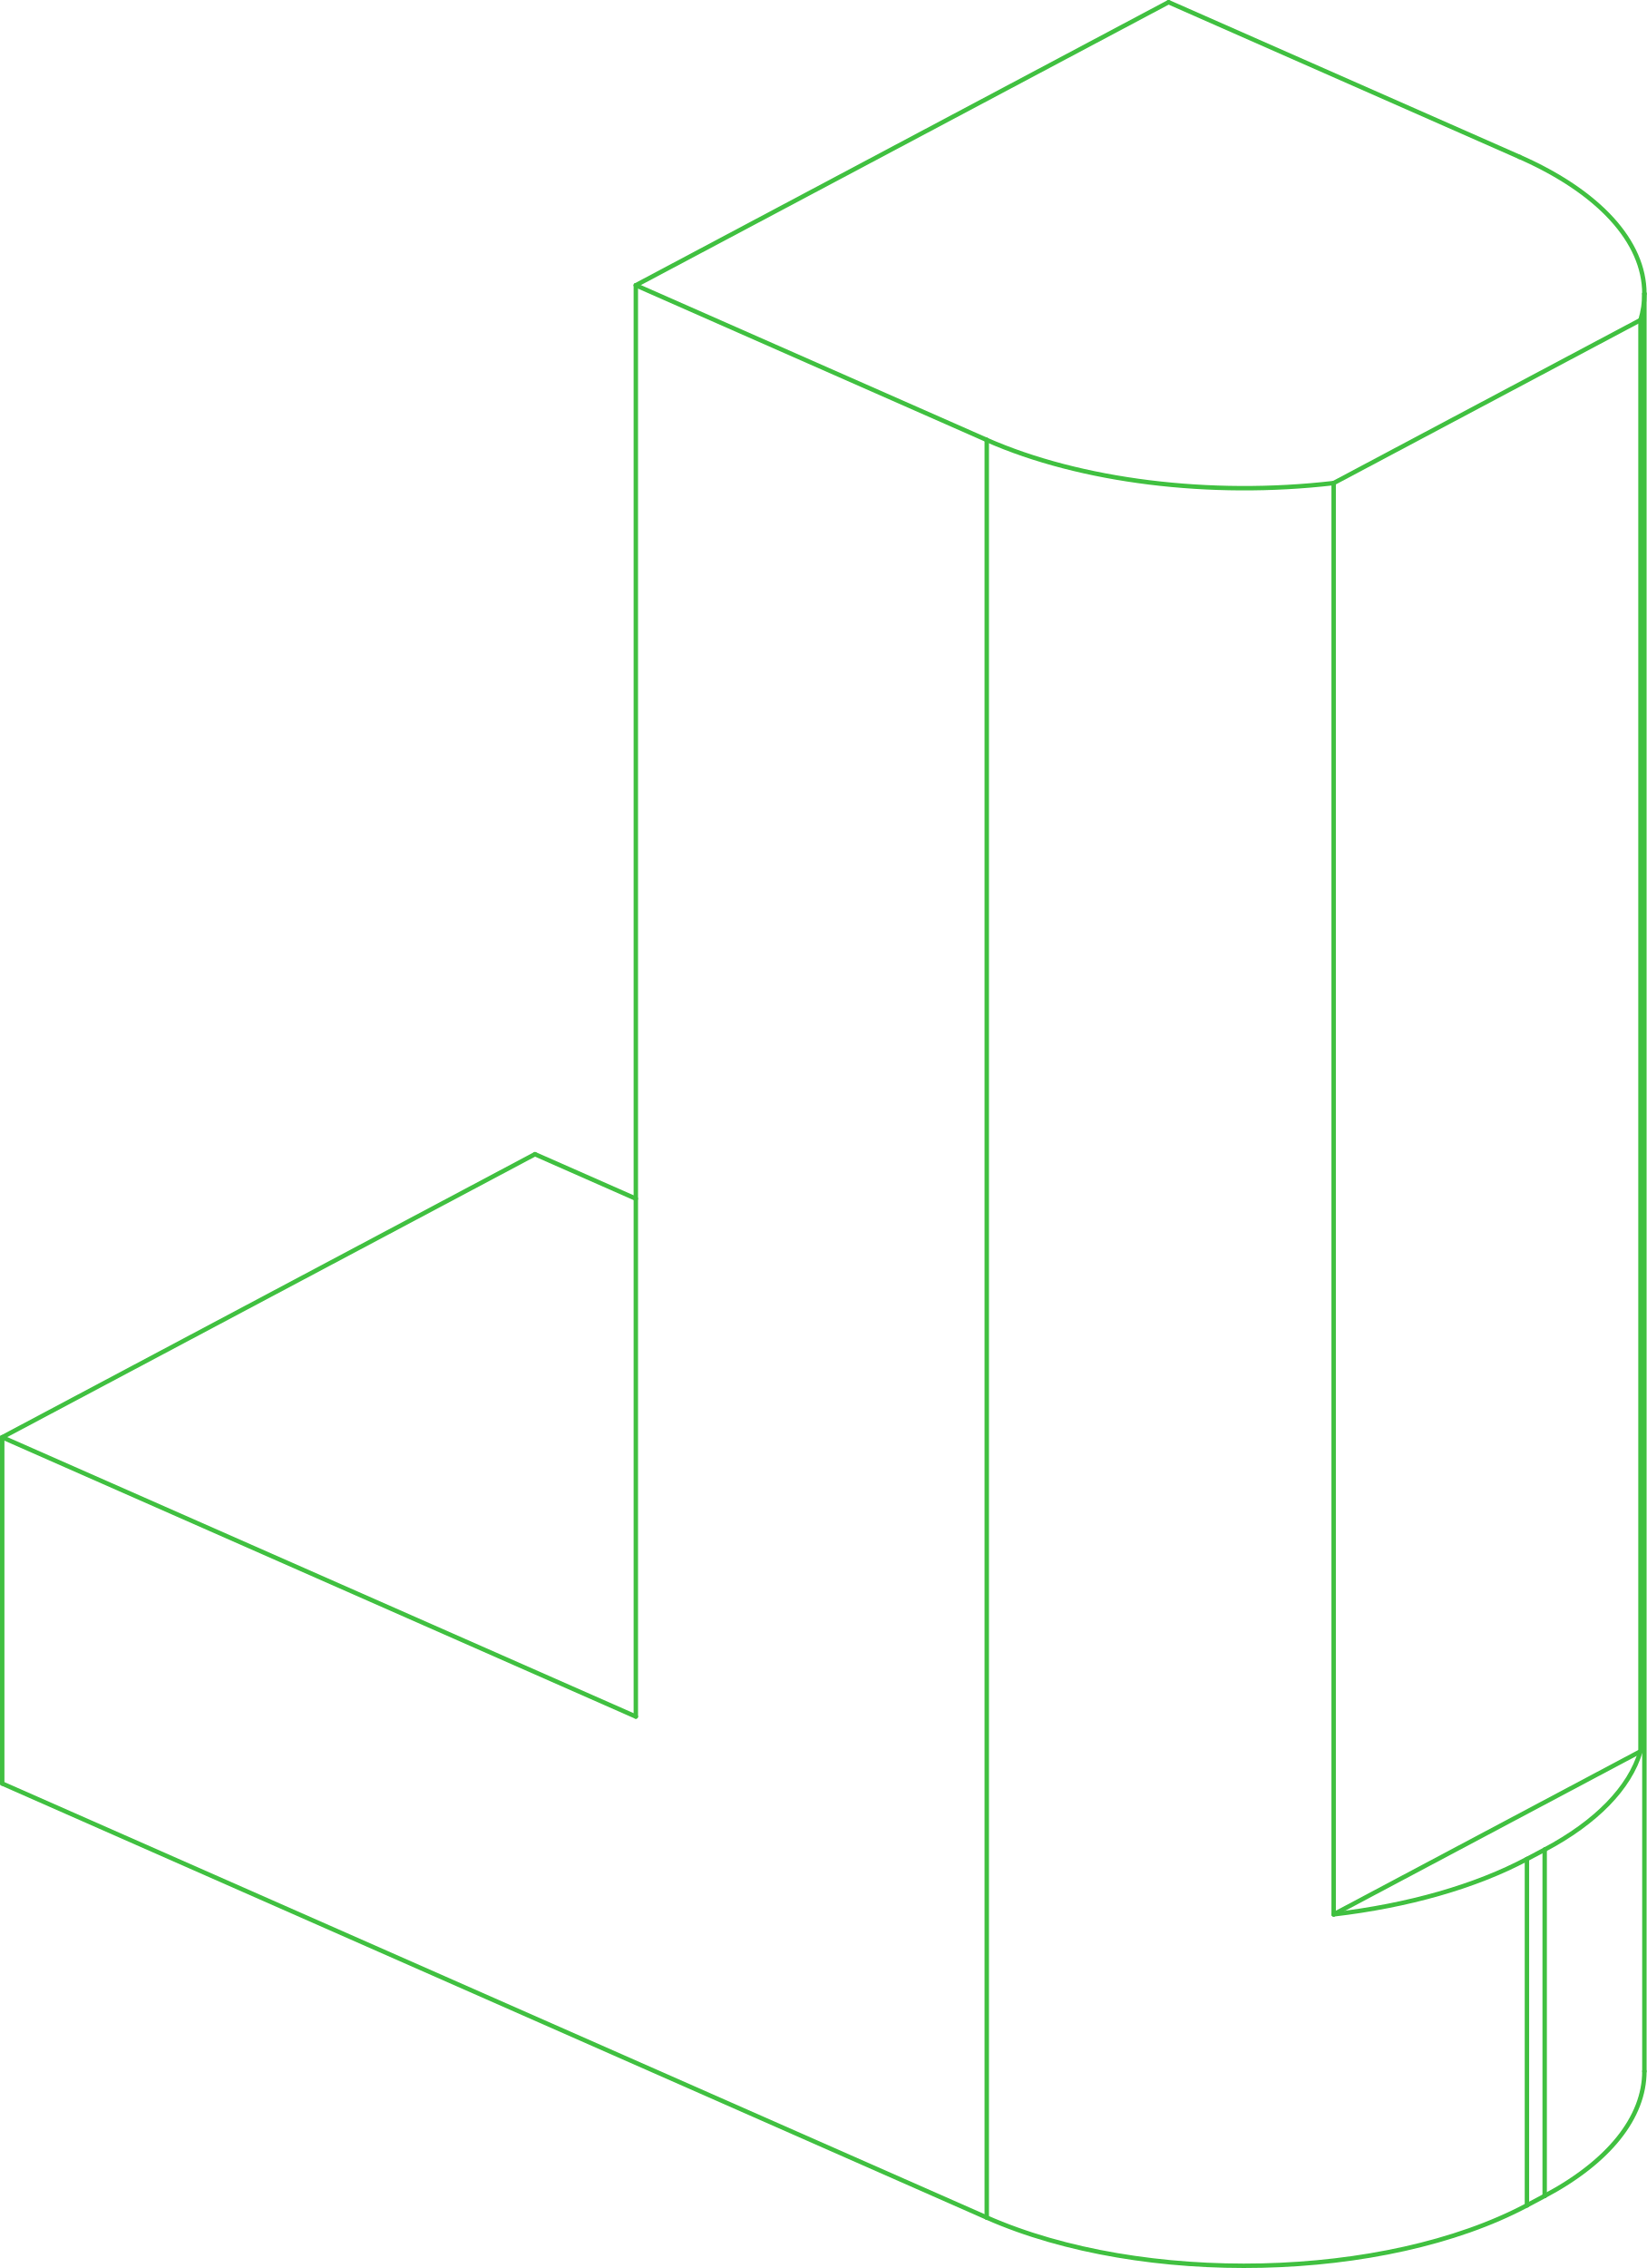
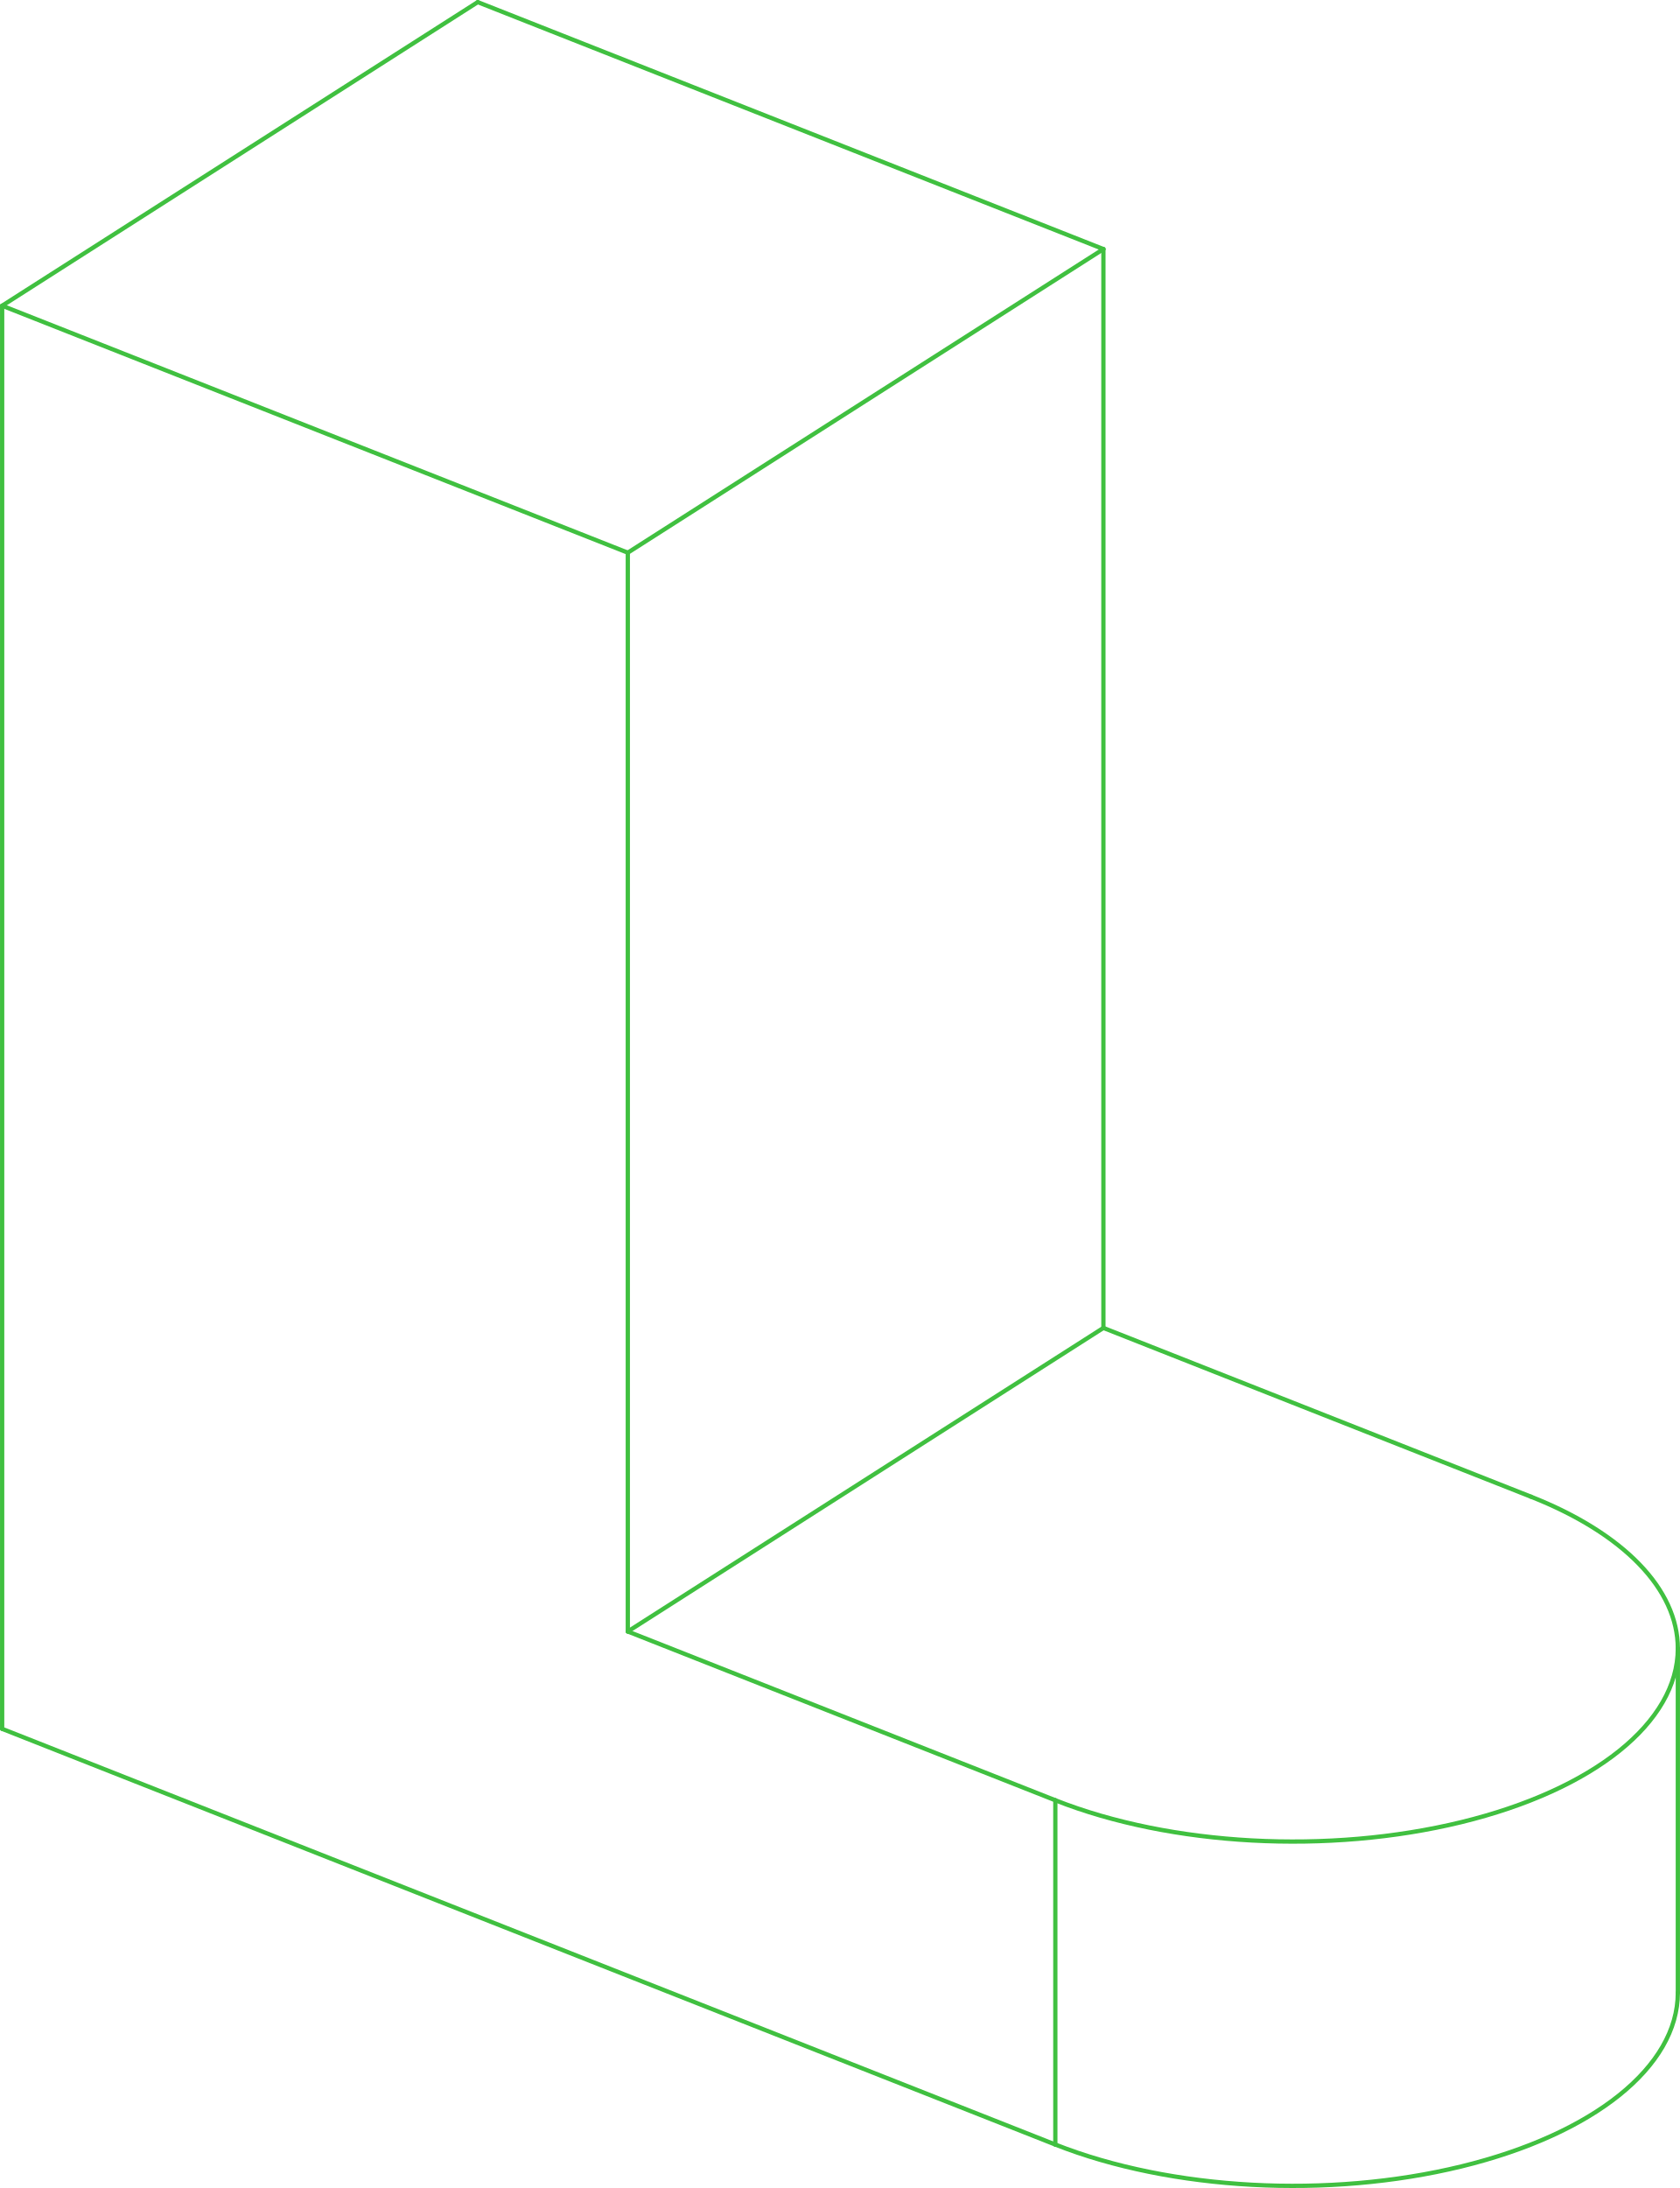
- <svg xmlns="http://www.w3.org/2000/svg" width="372.547mm" height="513mm" viewBox="-40.802 -47.104 62.439 85.979" version="1.1">
+ <svg xmlns="http://www.w3.org/2000/svg" width="393.975mm" height="513mm" viewBox="-25.837 -43.399 63.32 82.45" version="1.1">
  <g transform="scale(1,-1)" stroke-linecap="round">
-     <g fill="none" stroke="rgb(64,192,64)" stroke-width="0.168" id="Visible">
-       <line x1="-40.718" y1="-20.509" x2="-3.384" y2="-36.962" />
-       <line x1="-40.718" y1="-20.509" x2="-40.718" y2="-7.382" />
-       <line x1="-16.691" y1="36.29" x2="-3.384" y2="30.426" />
-       <line x1="-40.718" y1="-7.382" x2="-16.691" y2="-17.97" />
-       <line x1="-16.691" y1="-17.97" x2="-16.691" y2="36.29" />
-       <path d="M 21.554,-31.418 A 14.5,7.015 -180.0 0,0 17.773,-36.142" />
-       <line x1="17.1" y1="-36.5" x2="17.773" y2="-36.142" />
-       <path d="M -3.384,-36.962 A 14.5,7.015 3.634222503127796e-15 0,1 17.1,-36.5" />
-       <path d="M -3.384,30.426 A 14.5,7.015 3.634222503127796e-15 0,1 9.771,28.791" />
-       <line x1="9.771" y1="28.791" x2="9.771" y2="-25.469" />
-       <path d="M 9.771,-25.469 A 14.5,7.015 3.634222503127796e-15 0,1 17.1,-23.372" />
-       <line x1="-40.718" y1="-7.382" x2="-20.516" y2="3.349" />
-       <line x1="3.511" y1="47.021" x2="16.818" y2="41.156" />
-       <path d="M 16.818,41.156 A 14.5,7.015 -180.0 0,0 21.554,35.97" />
-       <path d="M 21.554,35.97 A 14.5,7.015 -180.0 0,0 21.406,34.972" />
-       <line x1="-16.691" y1="36.29" x2="3.511" y2="47.021" />
-       <line x1="9.771" y1="28.791" x2="21.406" y2="34.972" />
-       <line x1="-20.516" y1="3.349" x2="-16.691" y2="1.663" />
-       <line x1="21.406" y1="34.972" x2="21.406" y2="-19.289" />
-       <path d="M 21.406,-19.289 A 14.5,7.015 -180.0 0,0 17.773,-23.015" />
-       <line x1="17.1" y1="-23.372" x2="17.773" y2="-23.015" />
-       <line x1="9.771" y1="-25.469" x2="21.406" y2="-19.289" />
-       <line x1="-3.384" y1="-36.962" x2="-3.384" y2="30.426" />
-       <line x1="17.1" y1="-36.5" x2="17.1" y2="-23.372" />
-       <line x1="17.773" y1="-36.142" x2="17.773" y2="-23.015" />
-       <line x1="21.554" y1="-31.418" x2="21.554" y2="35.97" />
+     <g fill="none" stroke="rgb(64,192,64)" stroke-width="0.161" id="Visible">
+       <line x1="-25.756" y1="-21.749" x2="-25.756" y2="31.879" />
+       <line x1="-25.756" y1="31.879" x2="-7.83" y2="43.319" />
+       <line x1="-25.756" y1="-21.749" x2="13.94" y2="-37.414" />
+       <path d="M 13.94,-37.414 A 14.5,7.277 -1.8385446320620544e-15 0,1 37.403,-31.694" />
+       <line x1="13.94" y1="-37.414" x2="13.94" y2="-24.44" />
+       <path d="M 13.94,-24.44 A 14.5,7.277 -1.8385446320620544e-15 0,1 37.403,-18.72" />
+       <path d="M 37.403,-18.72 A 14.5,7.277 -1.8385446320620544e-15 0,1 31.866,-13" />
+       <line x1="15.752" y1="-6.641" x2="-2.174" y2="-18.08" />
+       <line x1="15.752" y1="-6.641" x2="31.866" y2="-13" />
+       <line x1="-2.174" y1="-18.08" x2="13.94" y2="-24.44" />
+       <line x1="15.752" y1="-6.641" x2="15.752" y2="34.013" />
+       <line x1="-2.174" y1="22.573" x2="15.752" y2="34.013" />
+       <line x1="-2.174" y1="-18.08" x2="-2.174" y2="22.573" />
+       <line x1="-7.83" y1="43.319" x2="15.752" y2="34.013" />
+       <line x1="-25.756" y1="31.879" x2="-2.174" y2="22.573" />
+       <line x1="37.403" y1="-18.72" x2="37.403" y2="-31.694" />
    </g>
  </g>
</svg>
